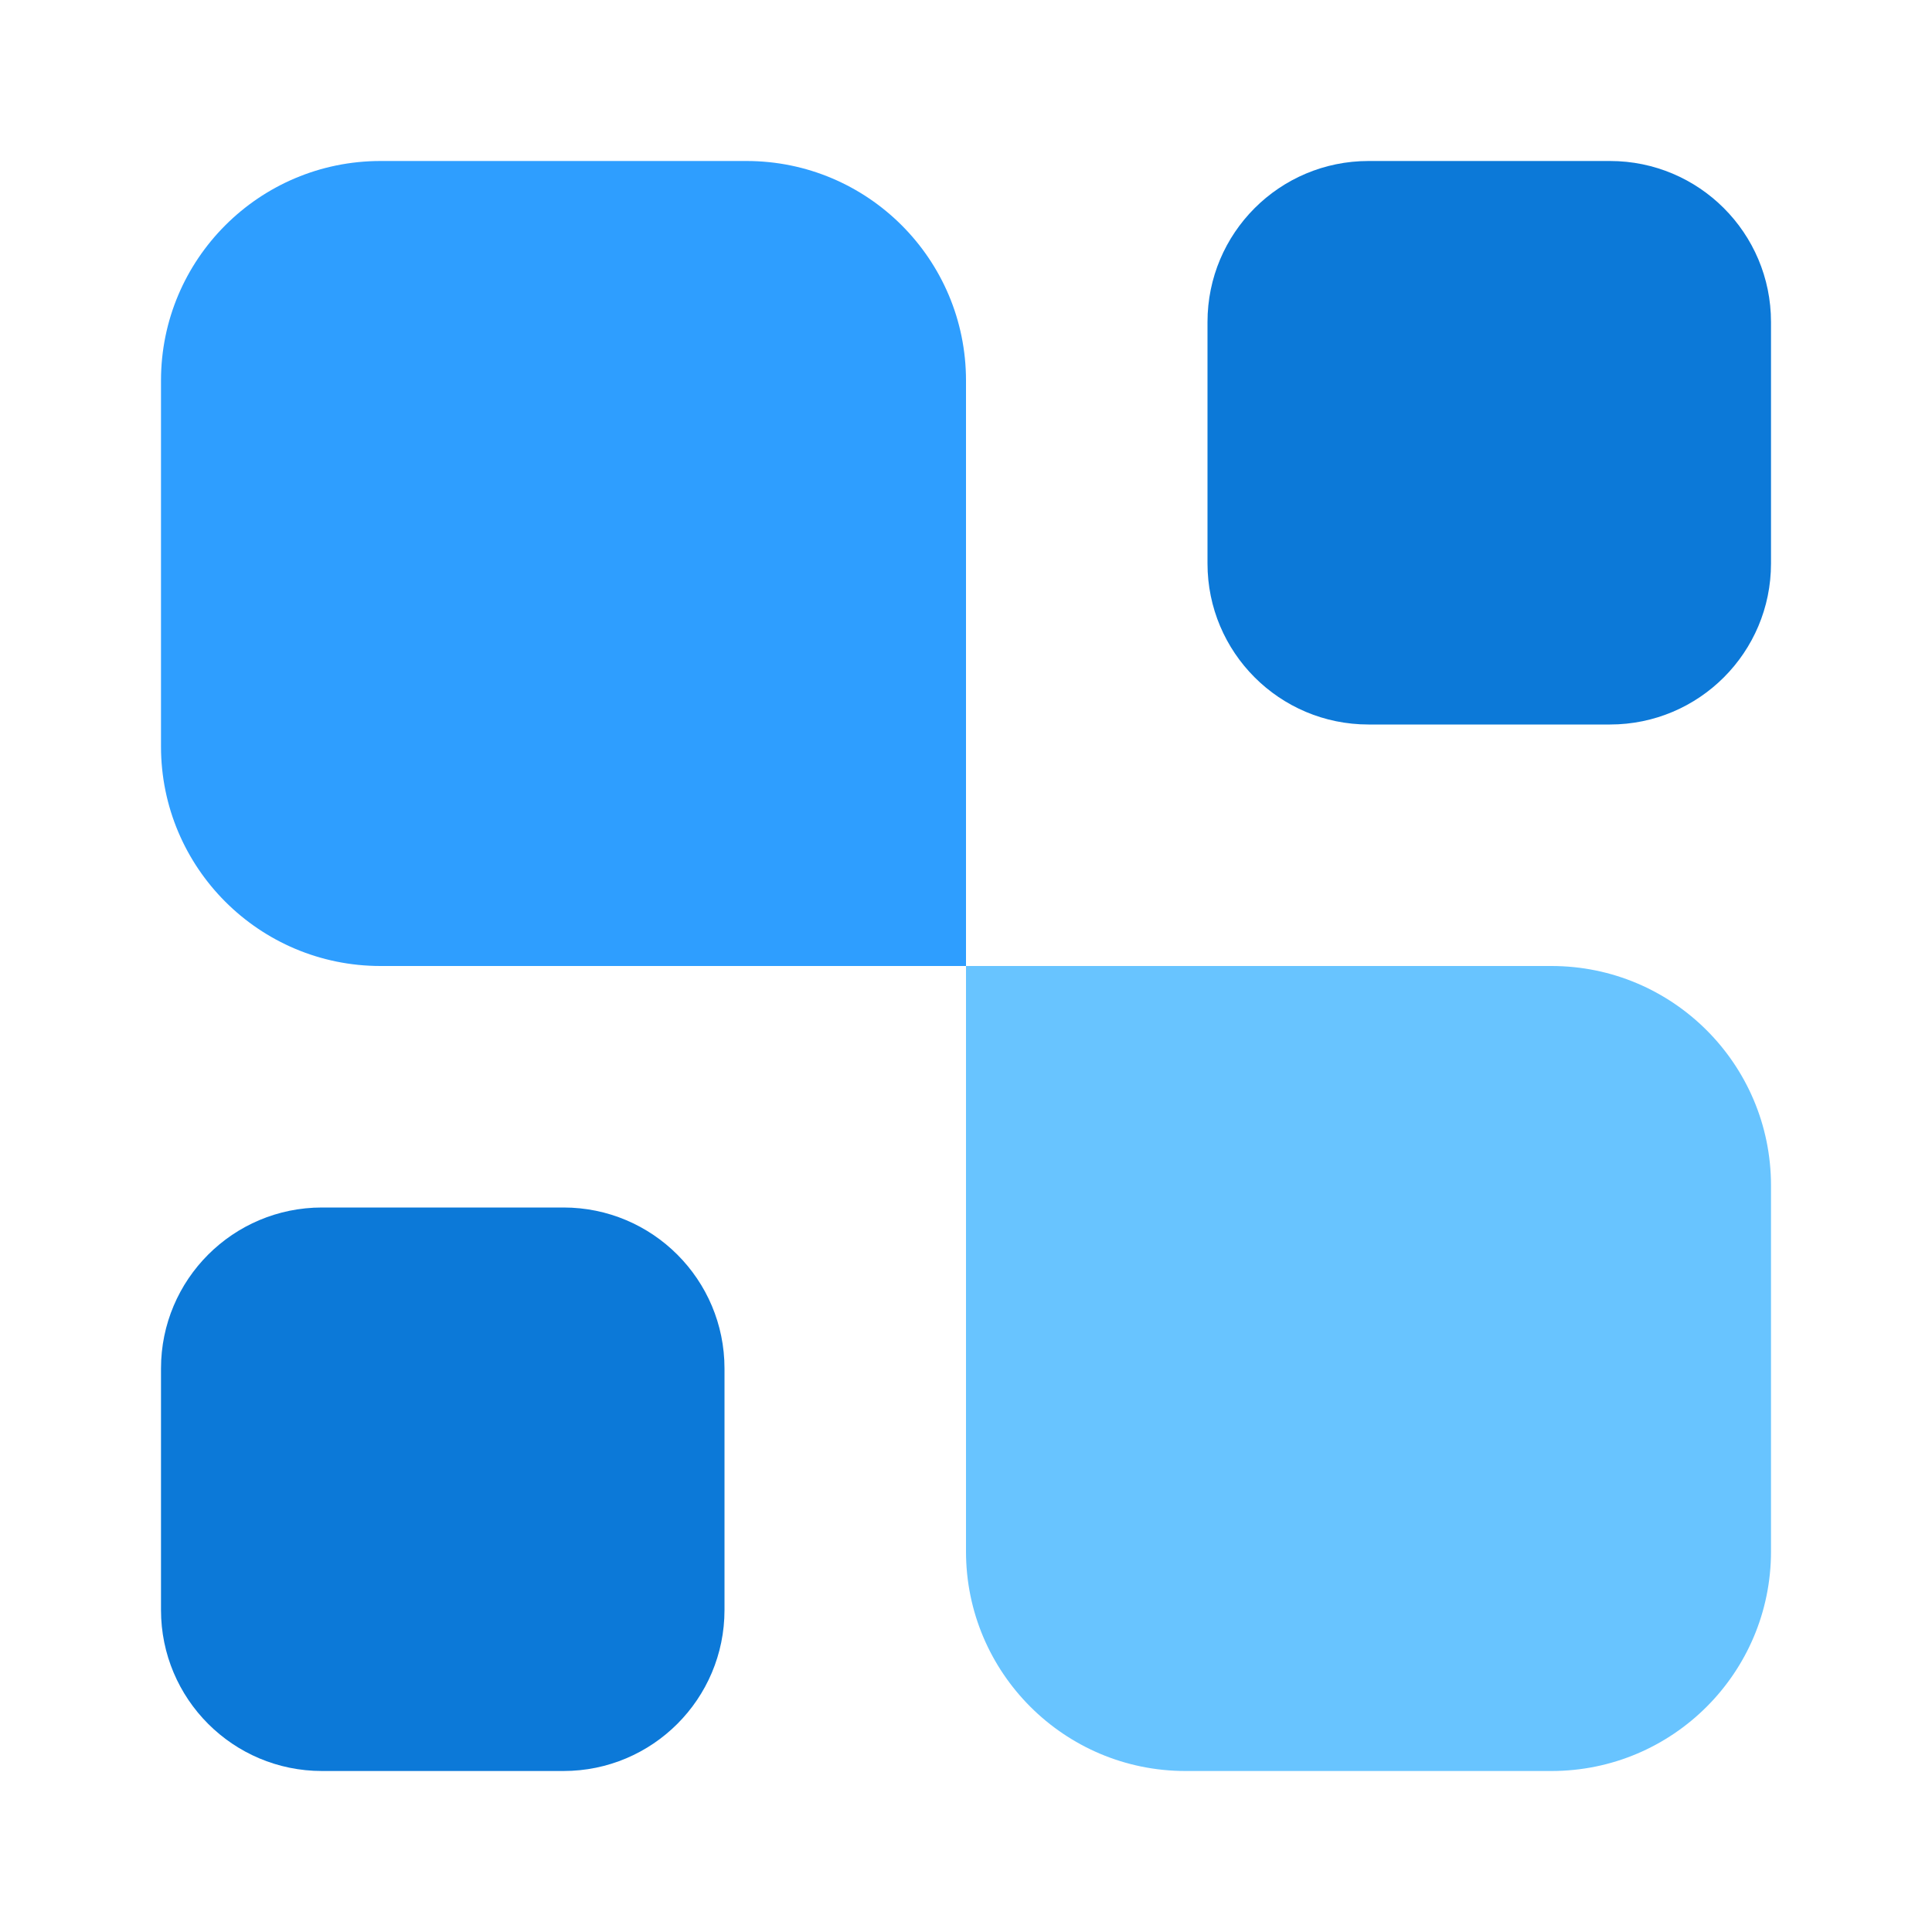
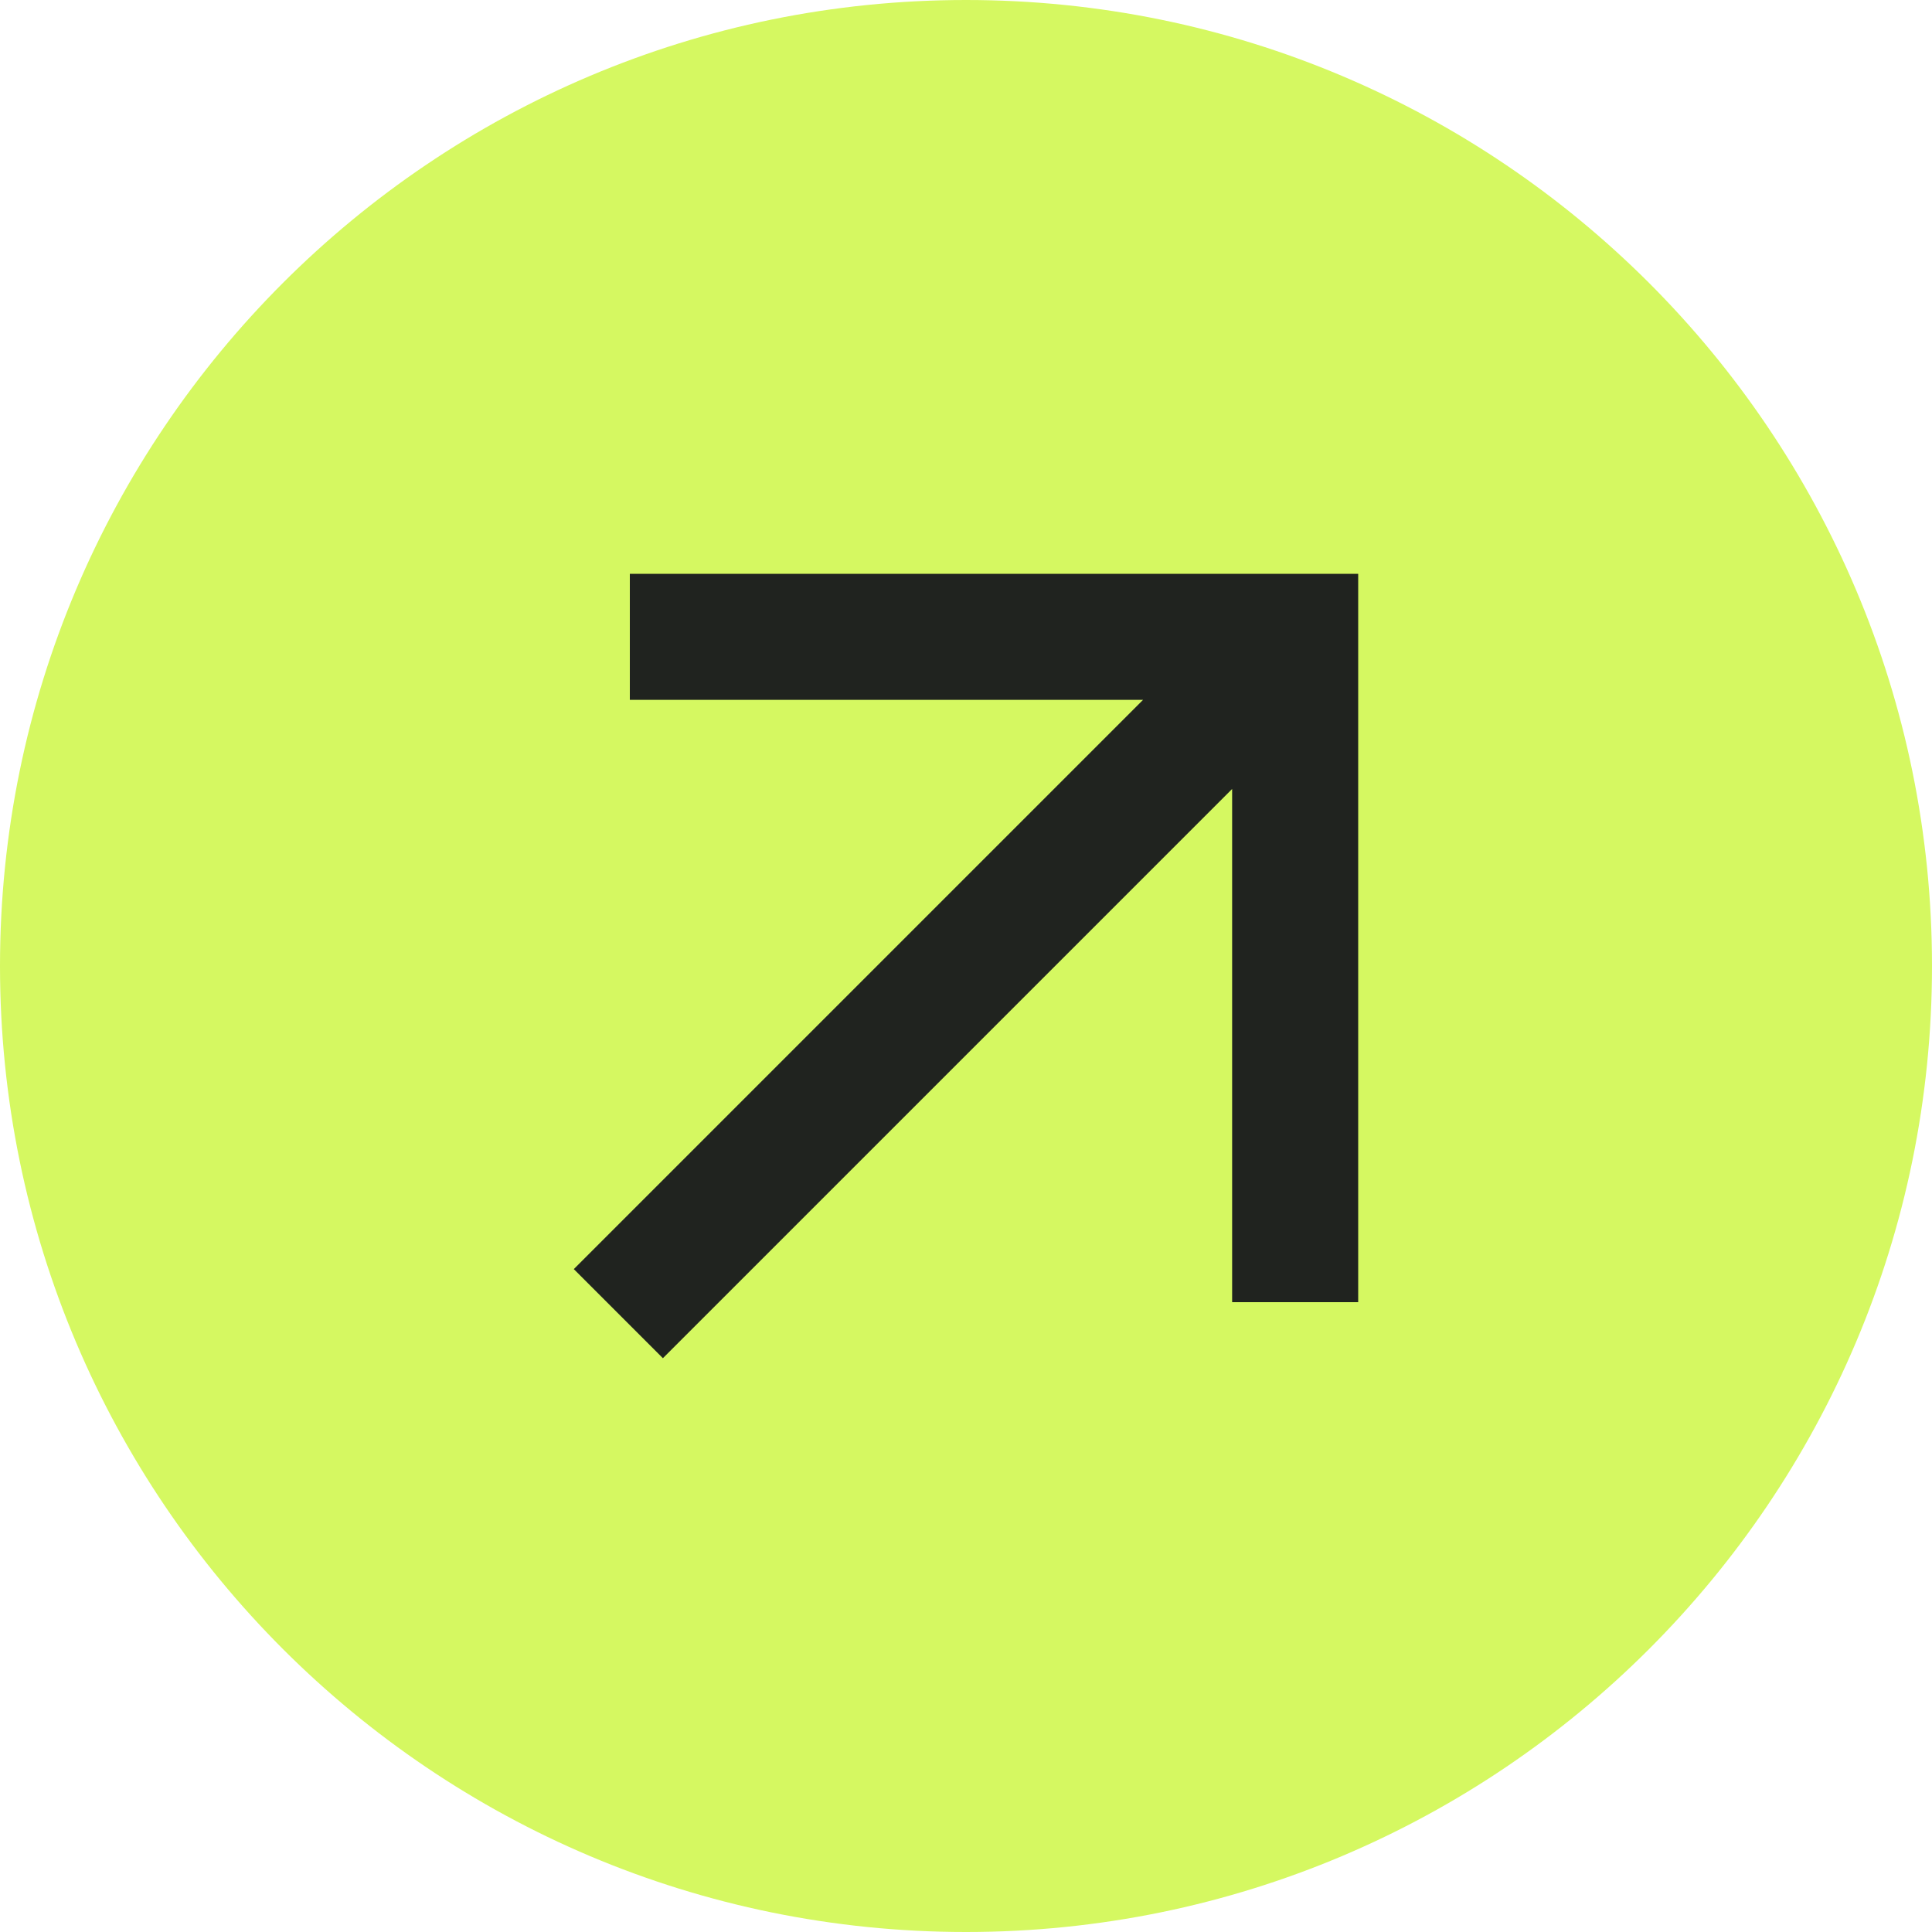
- <svg xmlns="http://www.w3.org/2000/svg" width="24" height="24" viewBox="0 0 24 24" fill="none">
-   <path d="M22 19.273C22 20.779 20.779 22 19.273 22H14.727C13.221 22 12 20.779 12 19.273V12H19.273C20.779 12 22 13.221 22 14.727V19.273Z" fill="#68C4FF" />
-   <path d="M20 2C21.105 2 22 2.895 22 4V7C22 8.105 21.105 9 20 9H17C15.895 9 15 8.105 15 7V4C15 2.895 15.895 2 17 2H20Z" fill="#0C79D8" />
-   <path d="M7 15C8.105 15 9 15.895 9 17V20C9 21.105 8.105 22 7 22H4C2.895 22 2 21.105 2 20V17C2 15.895 2.895 15 4 15H7Z" fill="#0C79D8" />
-   <path d="M12 12H4.727C3.221 12 2 10.779 2 9.273V4.727C2 3.221 3.221 2 4.727 2H9.273C10.779 2 12 3.221 12 4.727V12Z" fill="#2E9EFF" />
+ <svg xmlns="http://www.w3.org/2000/svg" viewBox="0 0 80 80">
+   <circle cx="40" cy="40" r="40" fill="#d5f861" />
+   <path transform="translate(40 40) scale(.58) translate(-40 -40)" d="M16 12H68V64H59V27.36L18.36 68L12 61.64L52.64 21H16Z" fill="#20231f" />
</svg>
